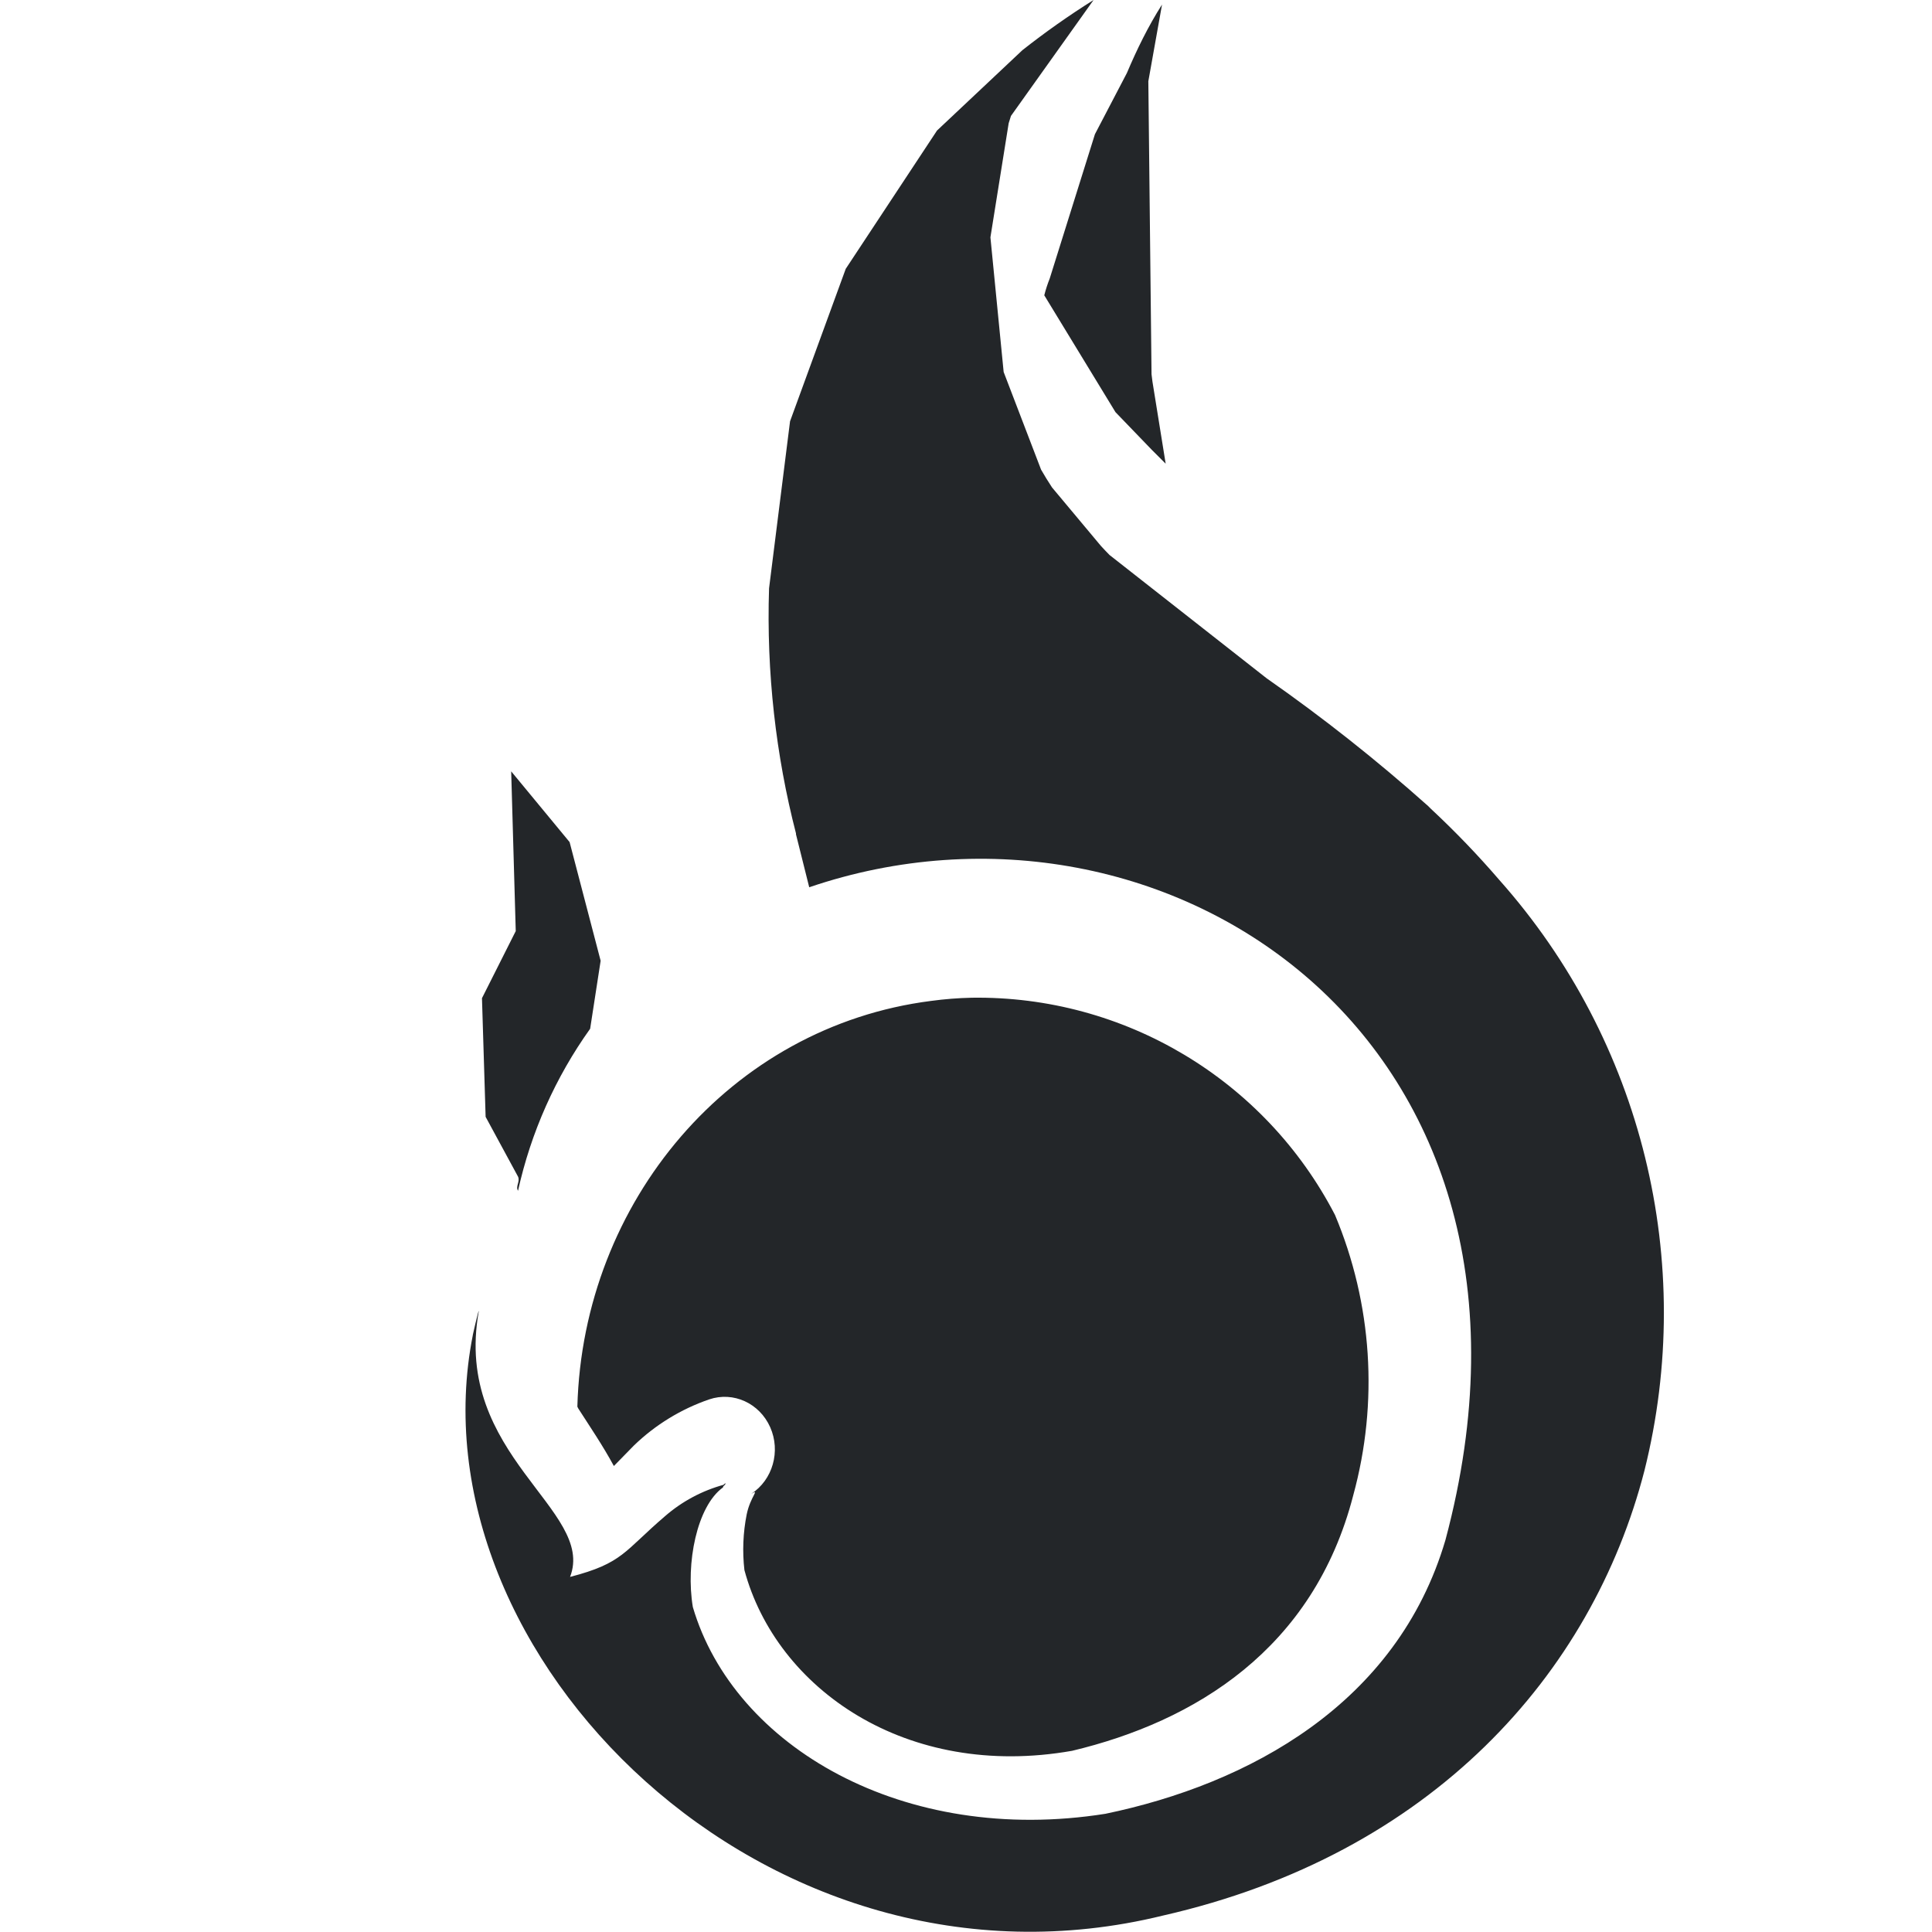
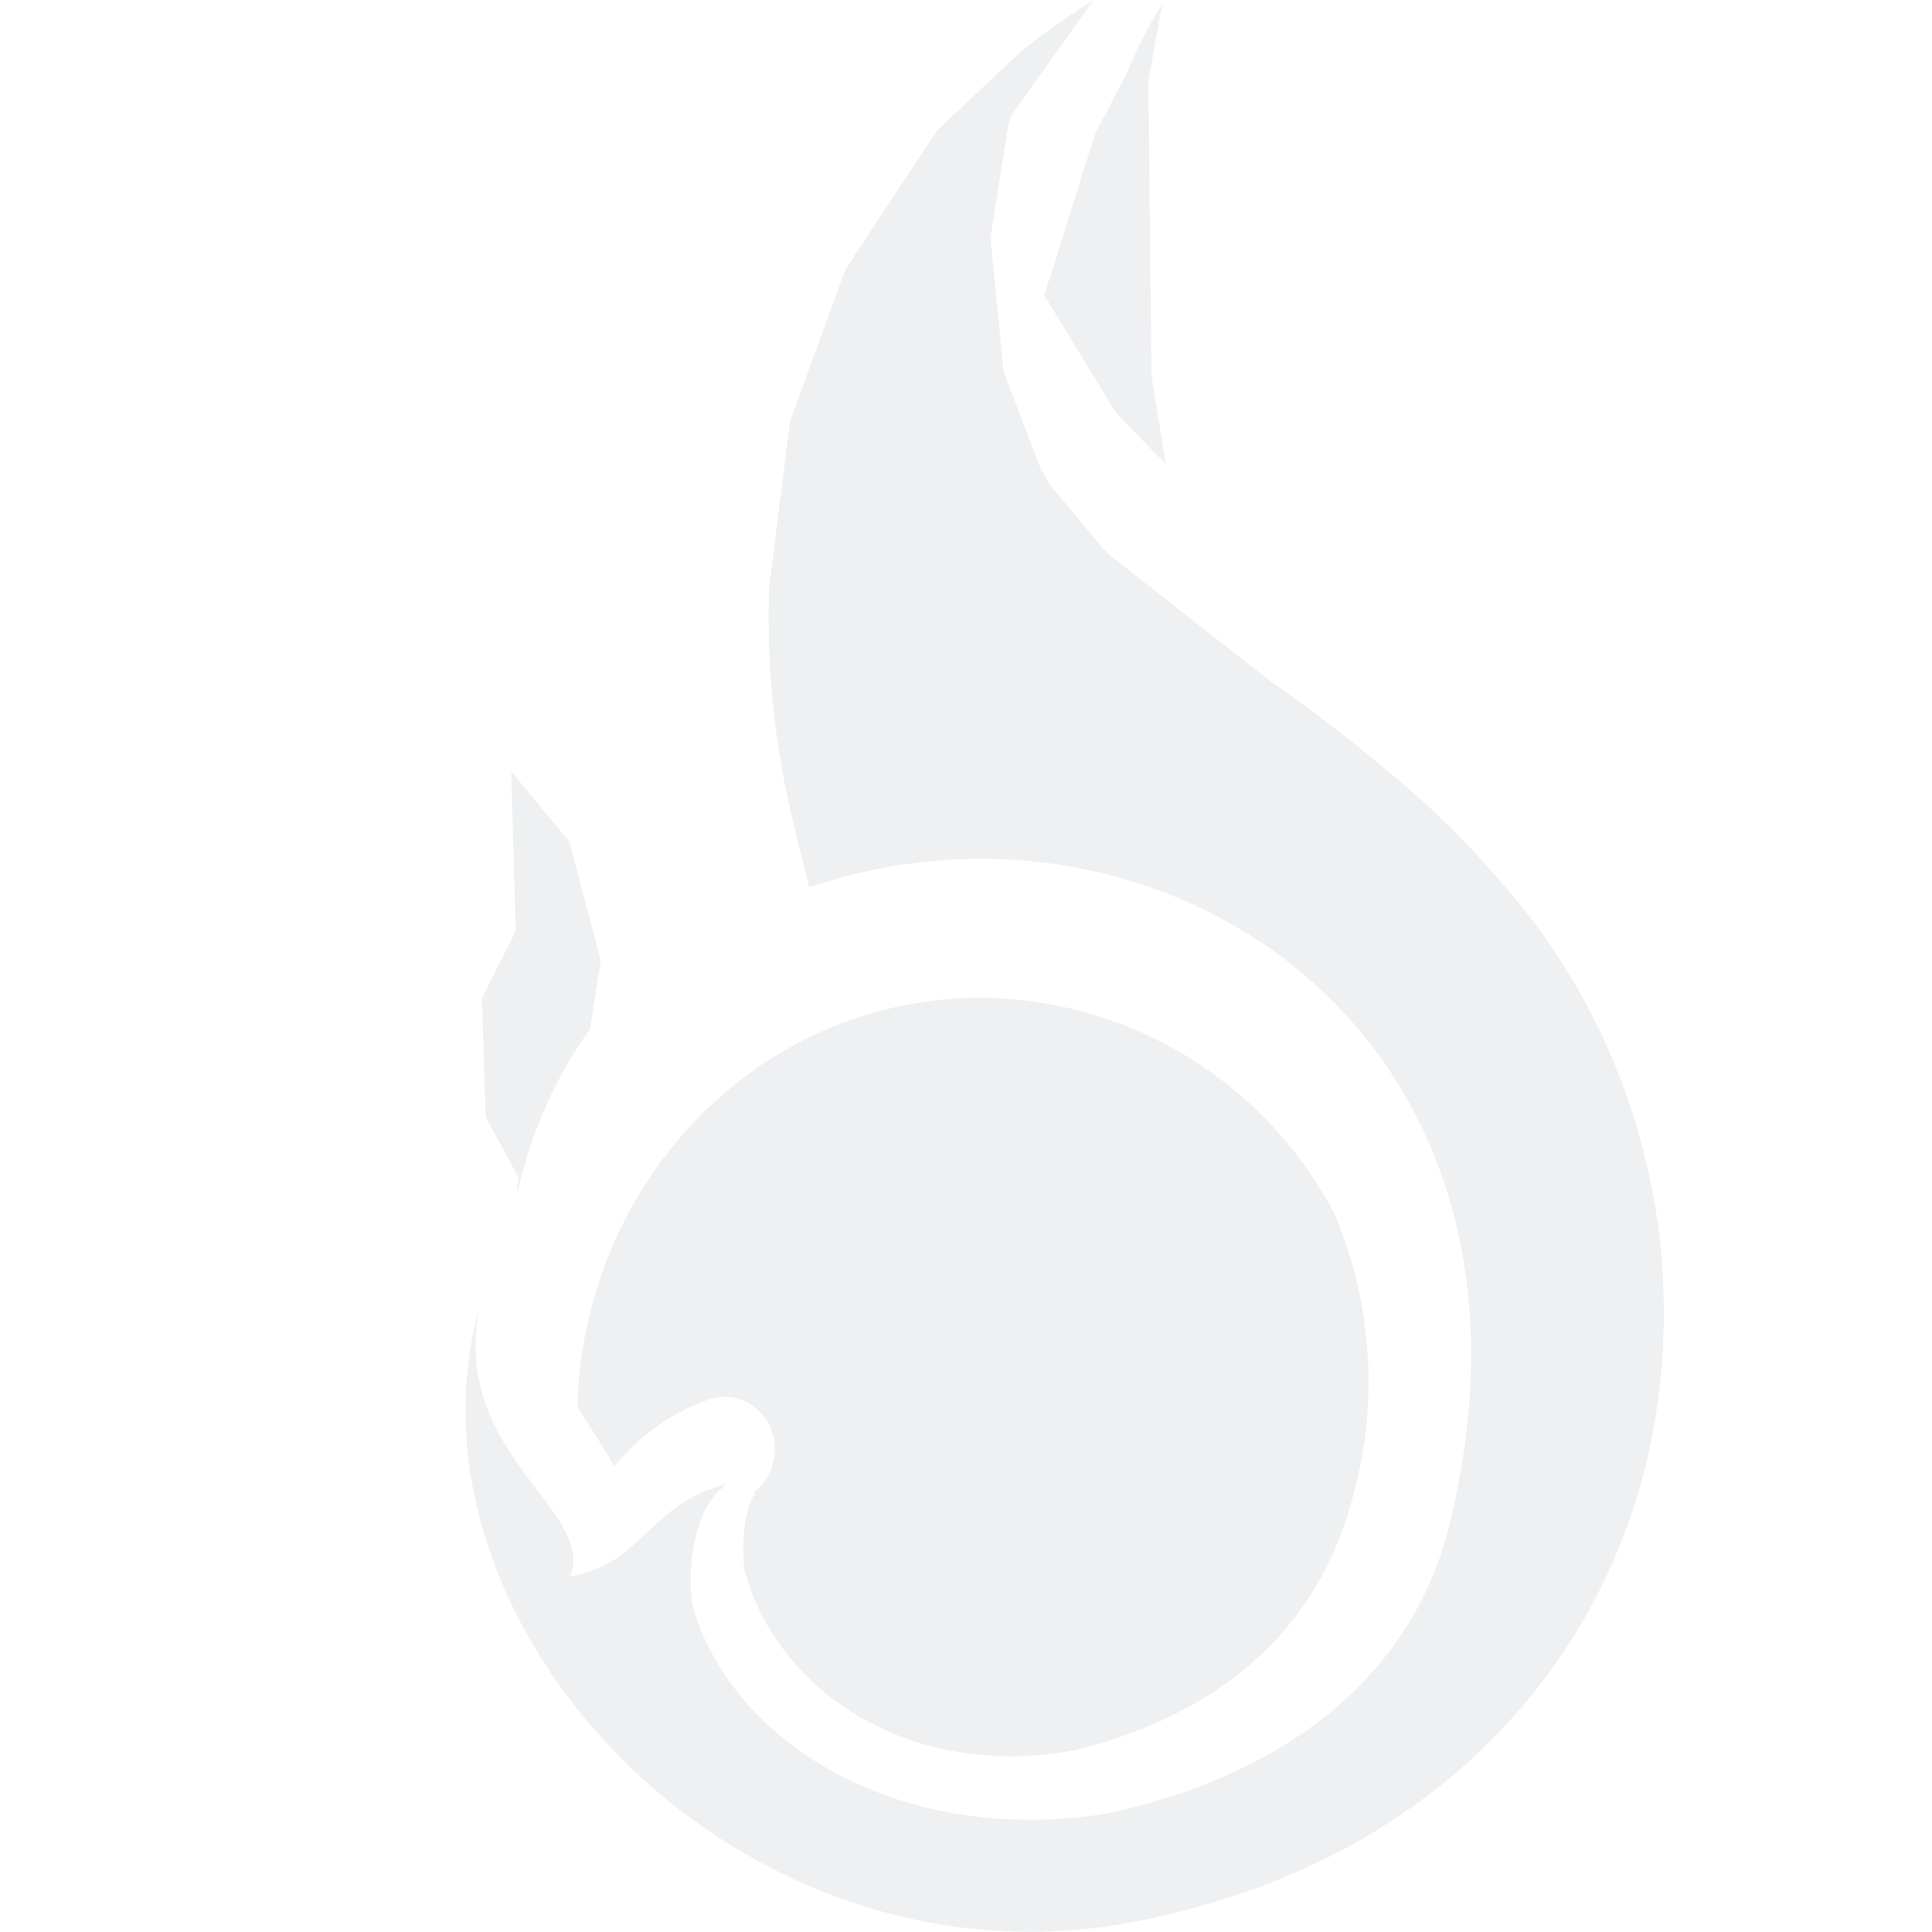
<svg xmlns="http://www.w3.org/2000/svg" height="16" viewBox="0 0 4.233 4.233" width="16">
  <defs id="defs1">
    <style type="text/css" id="current-color-scheme">
            .ColorScheme-Text {
-                 color:#232629;
+                 color:#eff0f1;
            }
        </style>
  </defs>
  <path style="fill:currentColor;fill-opacity:1;stroke:none" class="ColorScheme-Text" d="M2.129 2.186a.79.79 0 0 0-.089.007c-.44.056-.763.44-.775.889l.002.004c.025.039.053.08.078.126l.044-.045a.446.446 0 0 1 .165-.101.11.115 0 0 1 .092.207c.02-.012-.002.006-.01.045a.395.395 0 0 0-.005.122c.07.26.355.46.718.396.268-.064.529-.222.616-.56a.943.943 0 0 0-.04-.614.882.882 0 0 0-.796-.476zM1.12 1.69l.01.35-.074.147.008.26.071.131c.005.011-.006.021 0 .031a.971.971 0 0 1 .158-.355l.023-.149-.068-.26zM2.546.01c-.03.047-.055.098-.077.15l-.07.134L2.3.61a.297.297 0 0 0-.012.037l.156.256.08.083.03.03-.029-.18L2.523.82 2.516.178zM2.396 0a1.773 1.773 0 0 0-.156.11l-.187.176-.2.303-.122.334-.046.366c-.006.184.015.367.059.537v.002l.029.116c.778-.265 1.687.333 1.394 1.43-.106.36-.432.535-.745.6-.442.07-.814-.147-.904-.453-.016-.096.009-.221.066-.262l.002-.006a.328.328 0 0 0-.129.069c-.09.077-.092.103-.208.133.057-.147-.257-.266-.2-.582 0-.007-.015.06-.013.052-.139.699.644 1.485 1.512 1.272.589-.134.94-.529 1.055-.975a1.427 1.427 0 0 0-.318-1.294 1.963 1.963 0 0 0-.15-.156l-.002-.002-.004-.004a3.79 3.79 0 0 0-.354-.28l-.344-.27a.683.683 0 0 1-.019-.02l-.107-.128a.751.751 0 0 1-.024-.039L2.199.815 2.17.52 2.21.27l.005-.016zM1.59 3.25a.013.013 0 0 0-.004.002.016.016 0 0 0-.001.004c.002 0 .003-.004.005-.005z" />
</svg>
